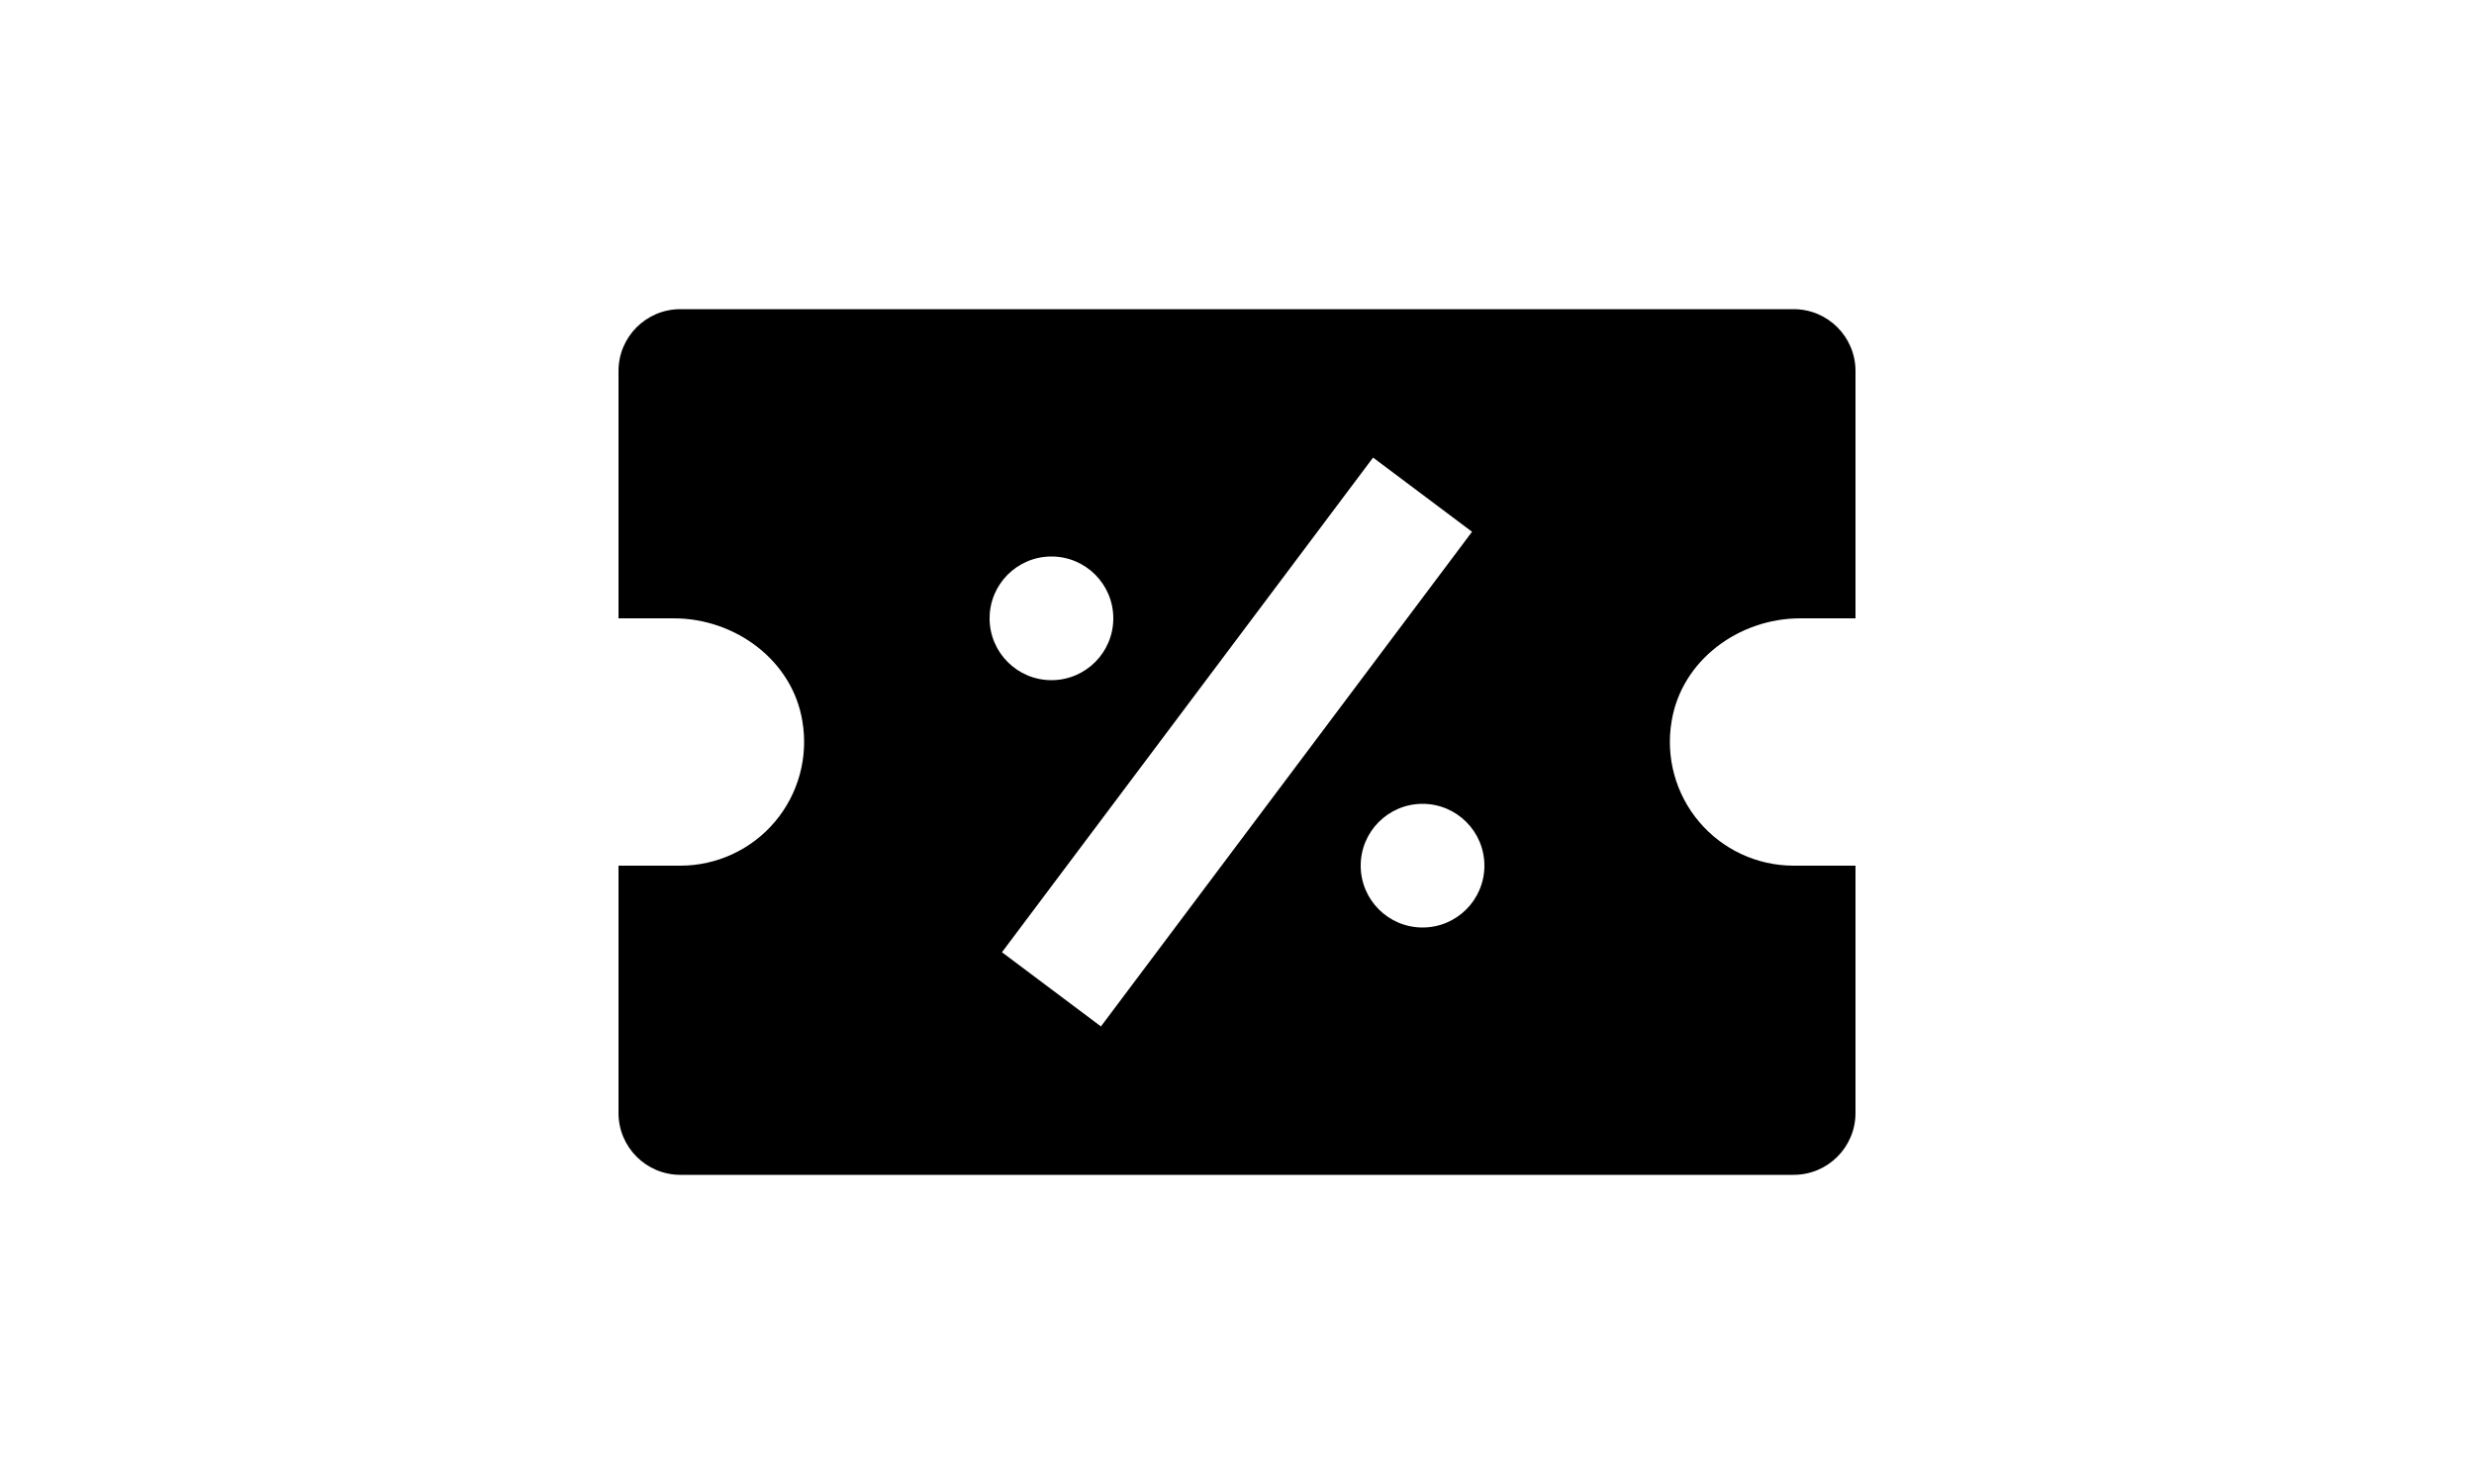
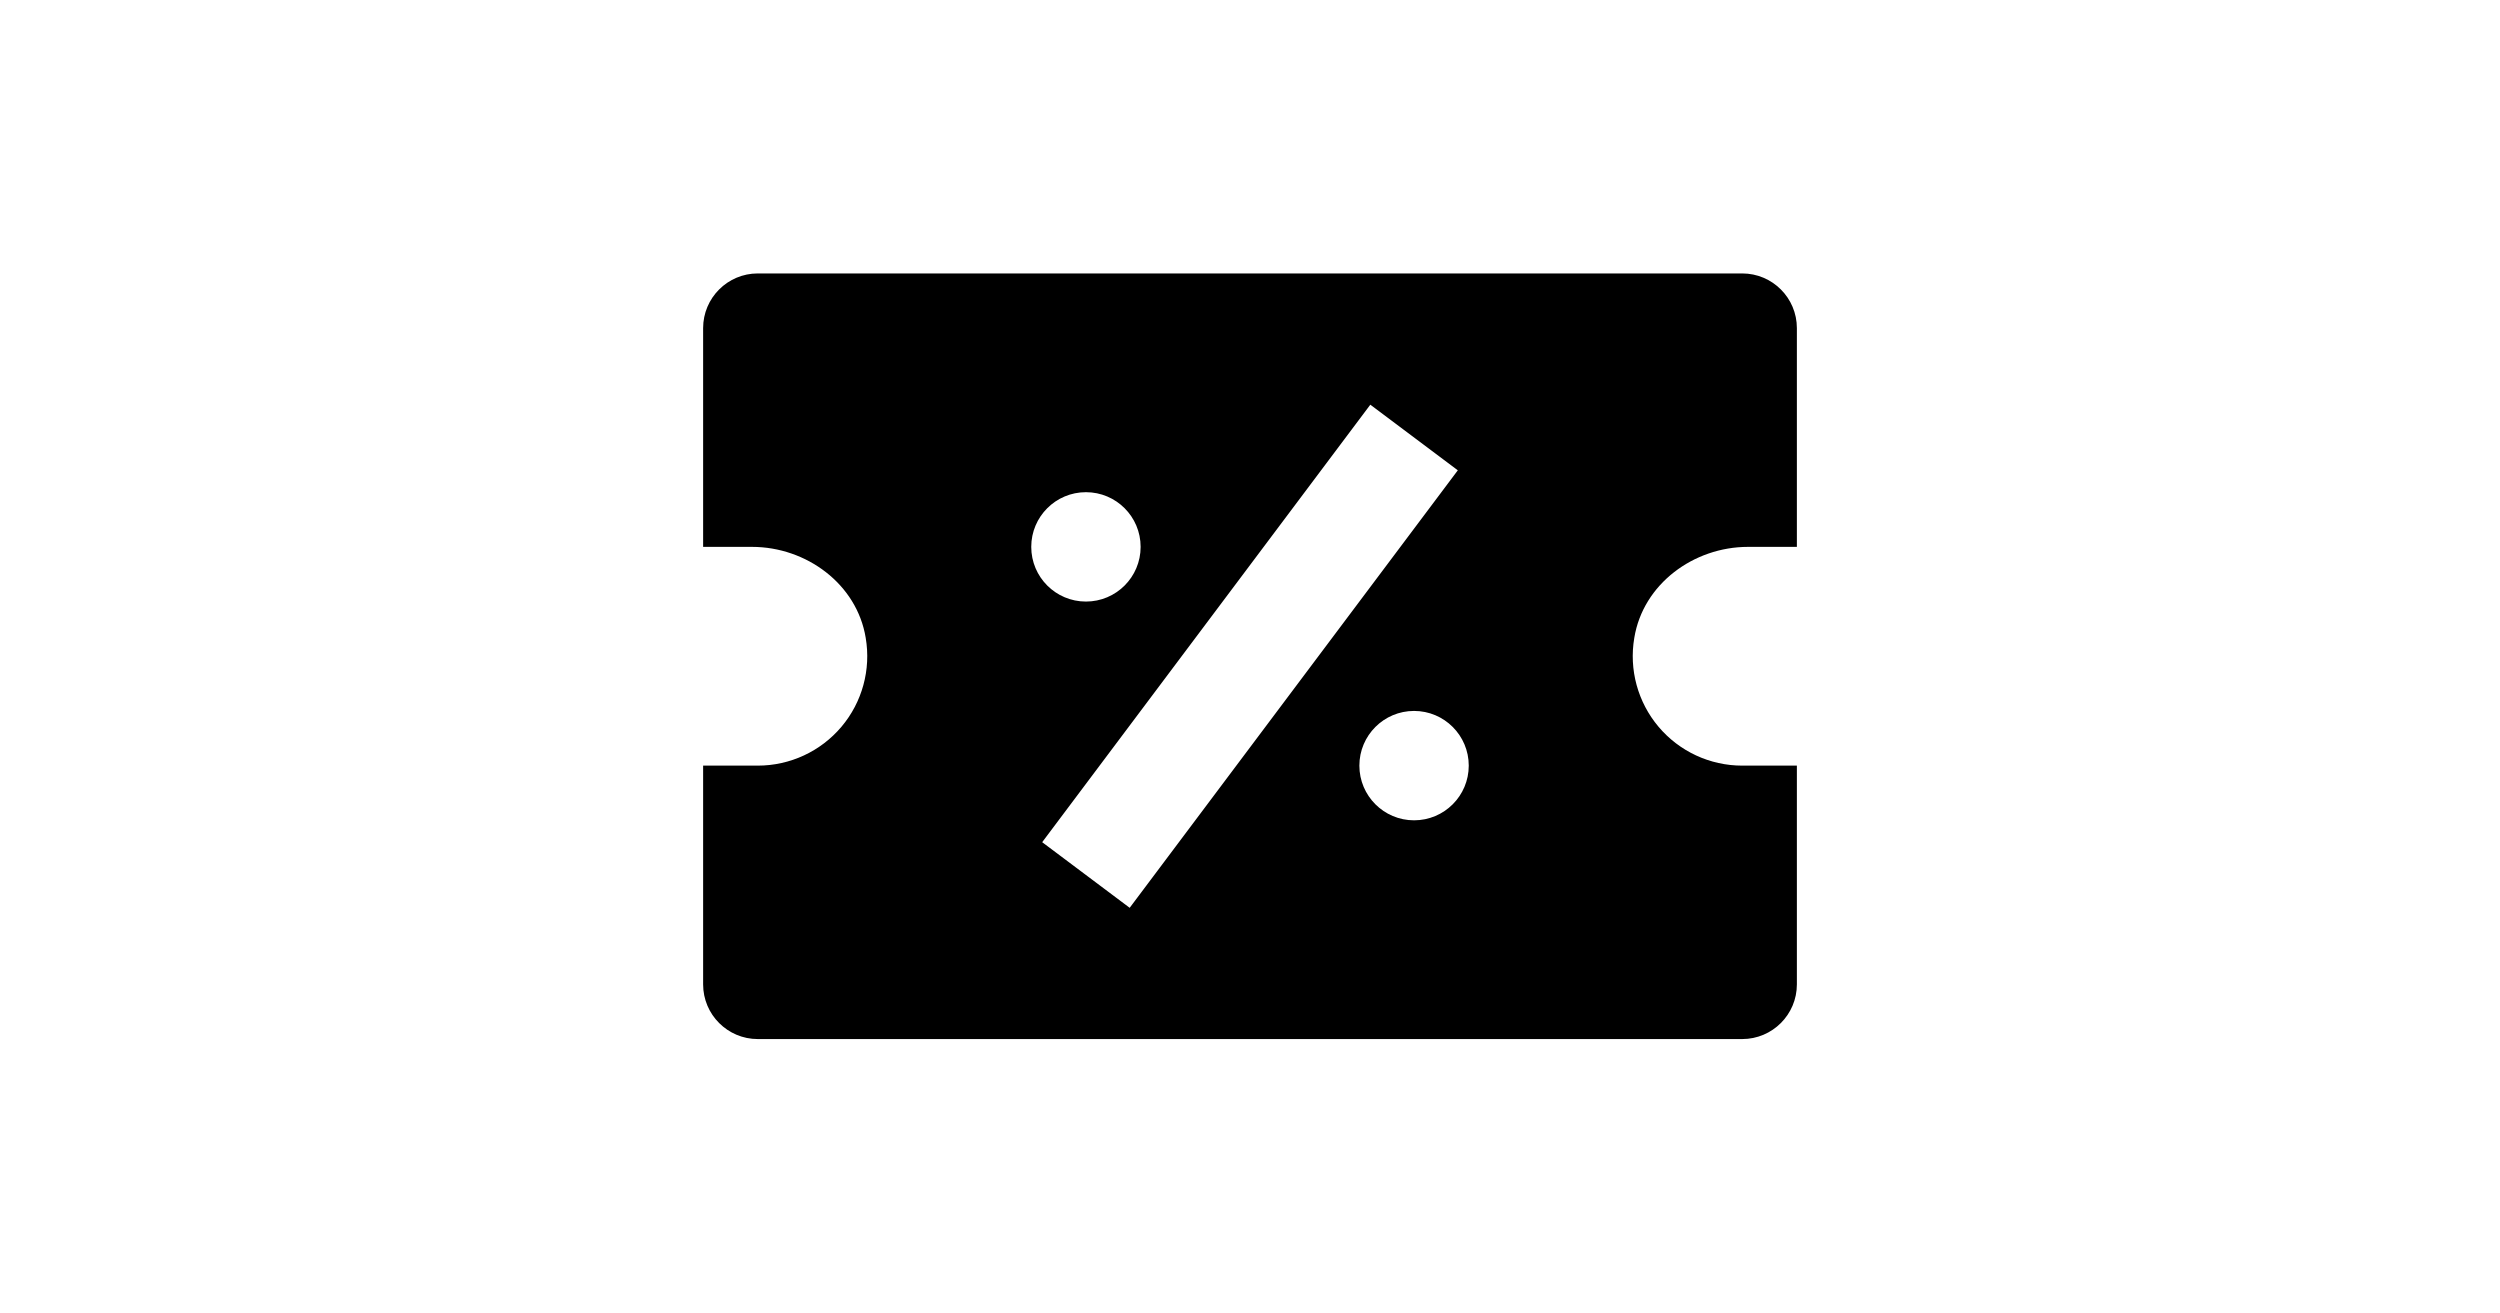
- <svg xmlns="http://www.w3.org/2000/svg" height="240" viewBox="0 0 24 24" width="400">
+ <svg xmlns="http://www.w3.org/2000/svg" height="210" viewBox="0 0 24 24" width="400">
  <path d="M21 5H3a1 1 0 0 0-1 1v4h.893c.996 0 1.92.681 2.08 1.664A2.001 2.001 0 0 1 3 14H2v4a1 1 0 0 0 1 1h18a1 1 0 0 0 1-1v-4h-1a2.001 2.001 0 0 1-1.973-2.336c.16-.983 1.084-1.664 2.08-1.664H22V6a1 1 0 0 0-1-1zM9 9a1 1 0 1 1 0 2 1 1 0 1 1 0-2zm-.8 6.4 6-8 1.6 1.2-6 8-1.6-1.2zM15 15a1 1 0 1 1 0-2 1 1 0 1 1 0 2z" />
</svg>
